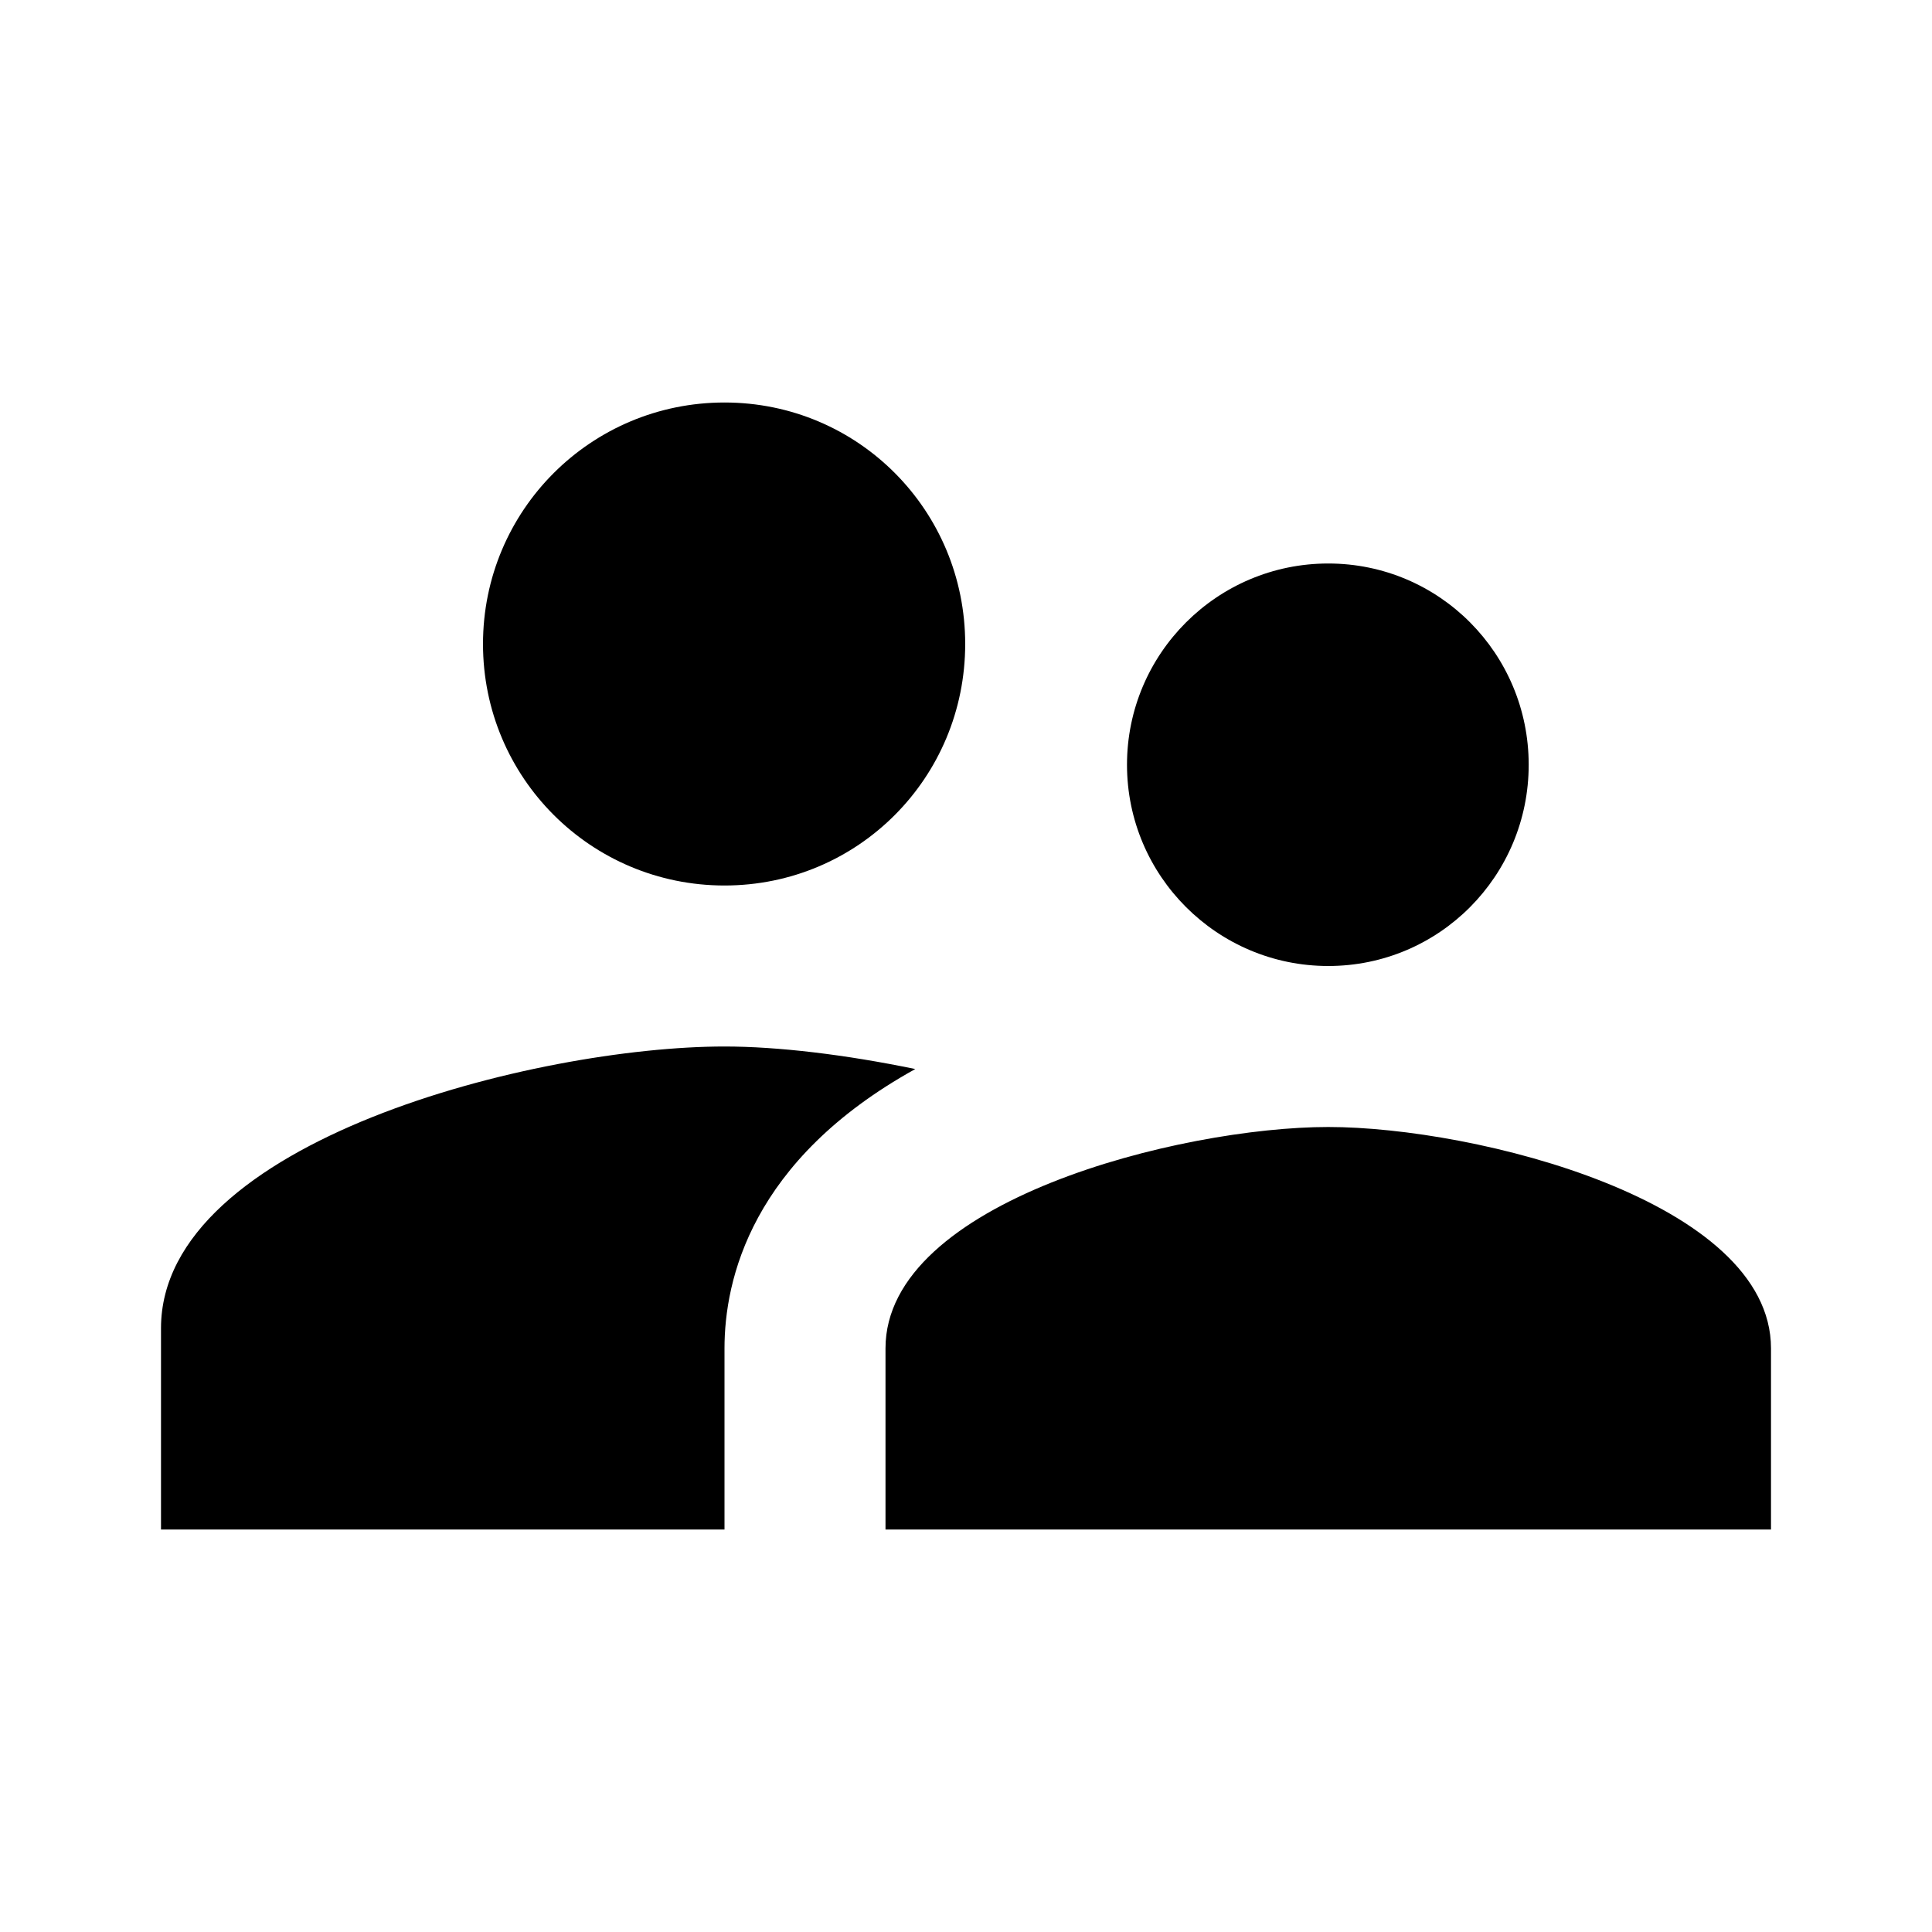
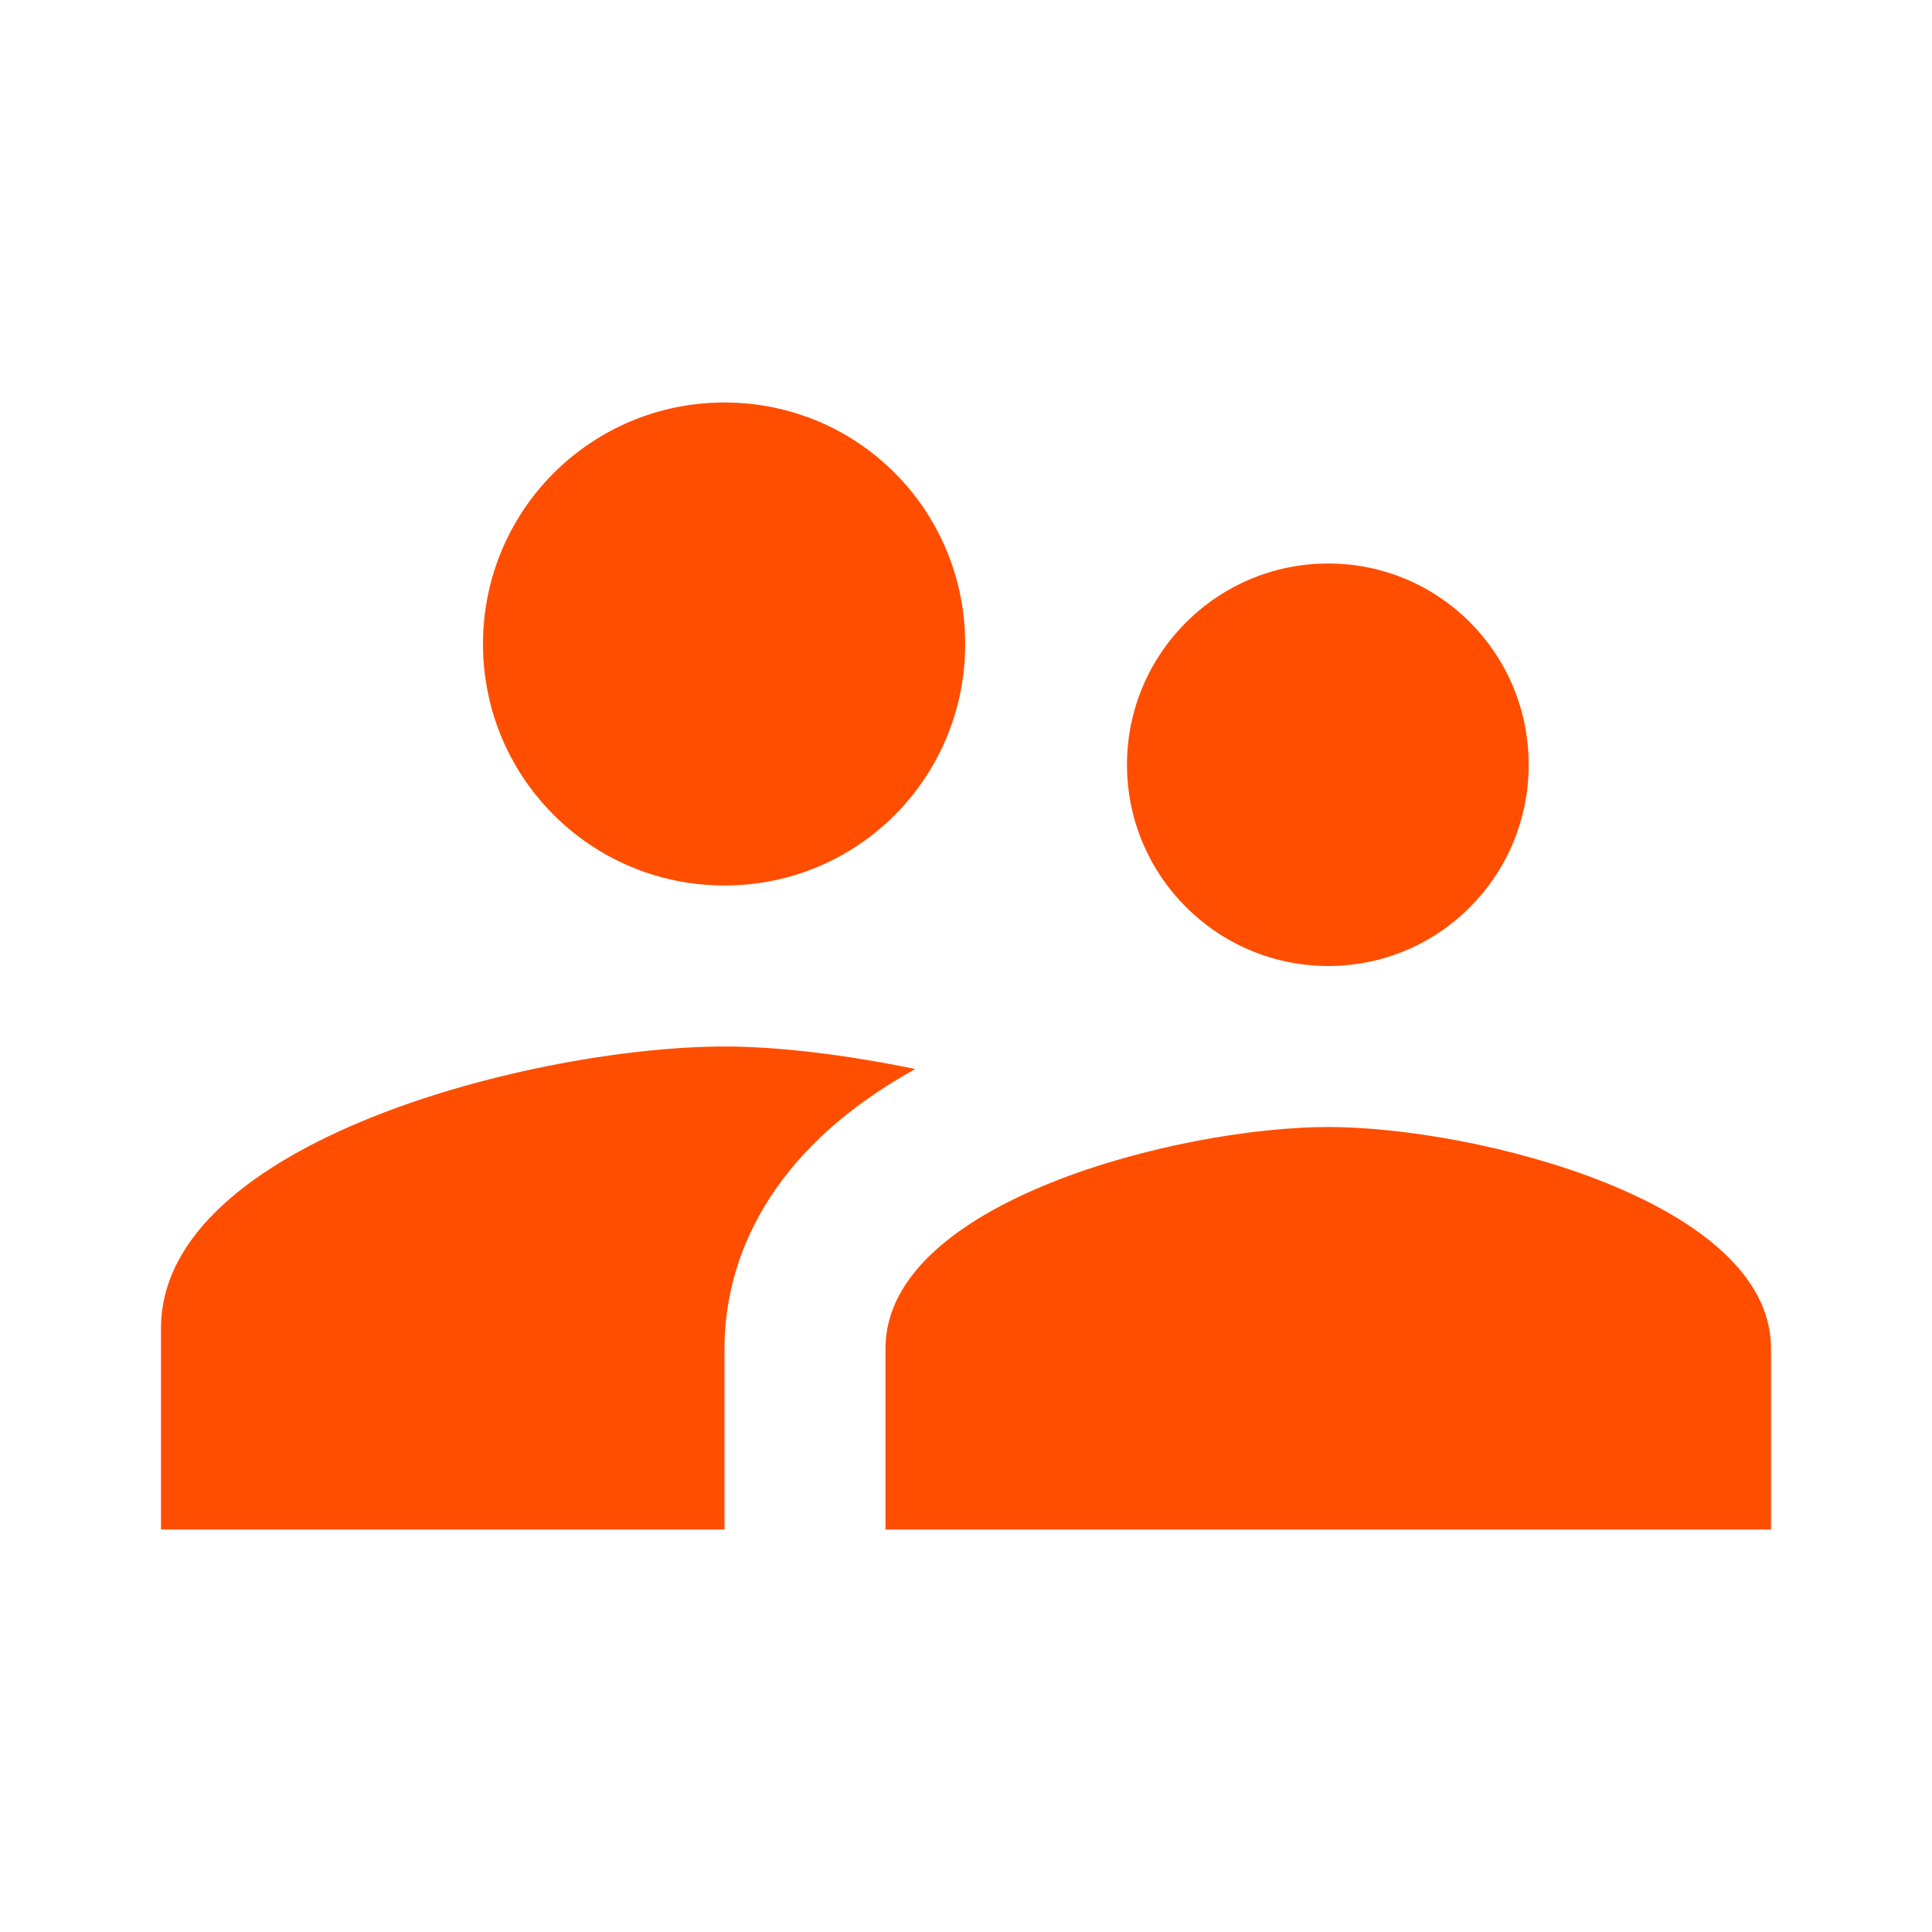
- <svg xmlns="http://www.w3.org/2000/svg" fill="#000000" height="24" viewBox="0 0 24 24" width="24">
+ <svg xmlns="http://www.w3.org/2000/svg" fill="#FF4e00" height="24" viewBox="0 0 24 24" width="24">
  <path d="M0 0h24v24H0z" fill="none" />
  <path d="M16.5 12c1.38 0 2.49-1.12 2.49-2.5S17.88 7 16.5 7C15.12 7 14 8.12 14 9.5s1.12 2.5 2.5 2.5zM9 11c1.66 0 2.99-1.34 2.99-3S10.66 5 9 5C7.34 5 6 6.34 6 8s1.34 3 3 3zm7.5 3c-1.83 0-5.5.92-5.5 2.75V19h11v-2.25c0-1.83-3.67-2.75-5.5-2.75zM9 13c-2.33 0-7 1.17-7 3.5V19h7v-2.25c0-.85.33-2.34 2.37-3.47C10.5 13.1 9.66 13 9 13z" />
</svg>
